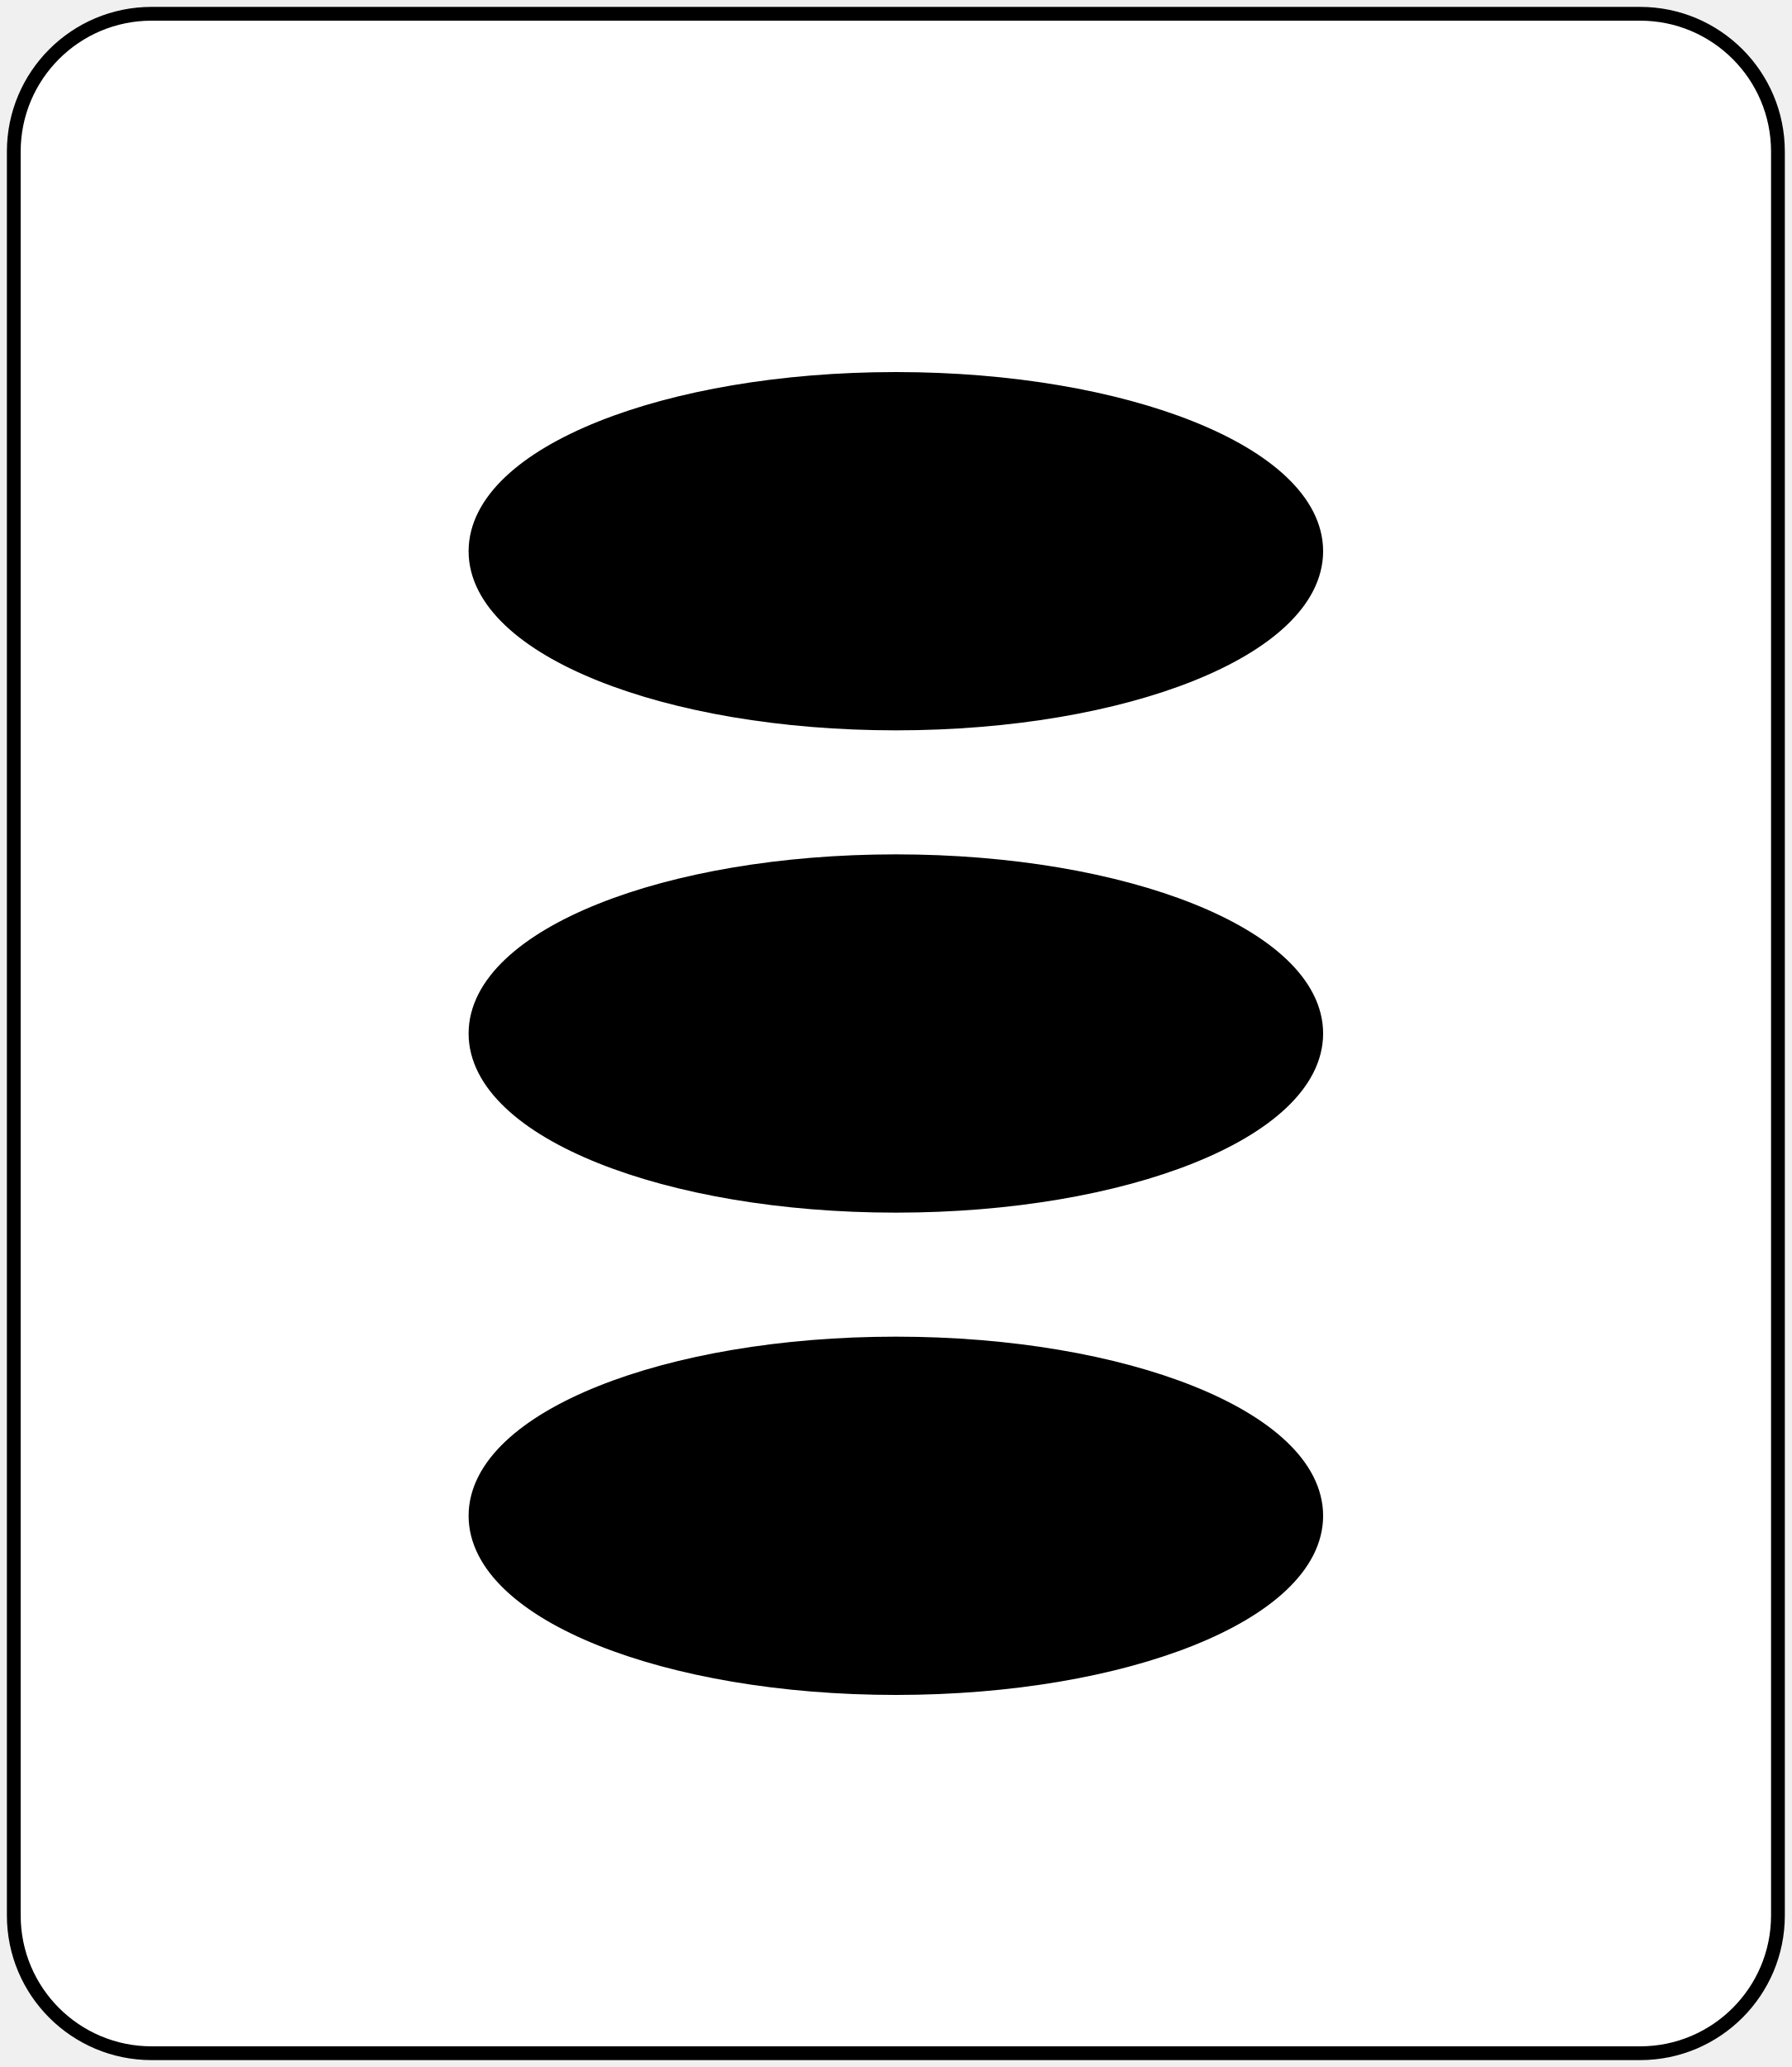
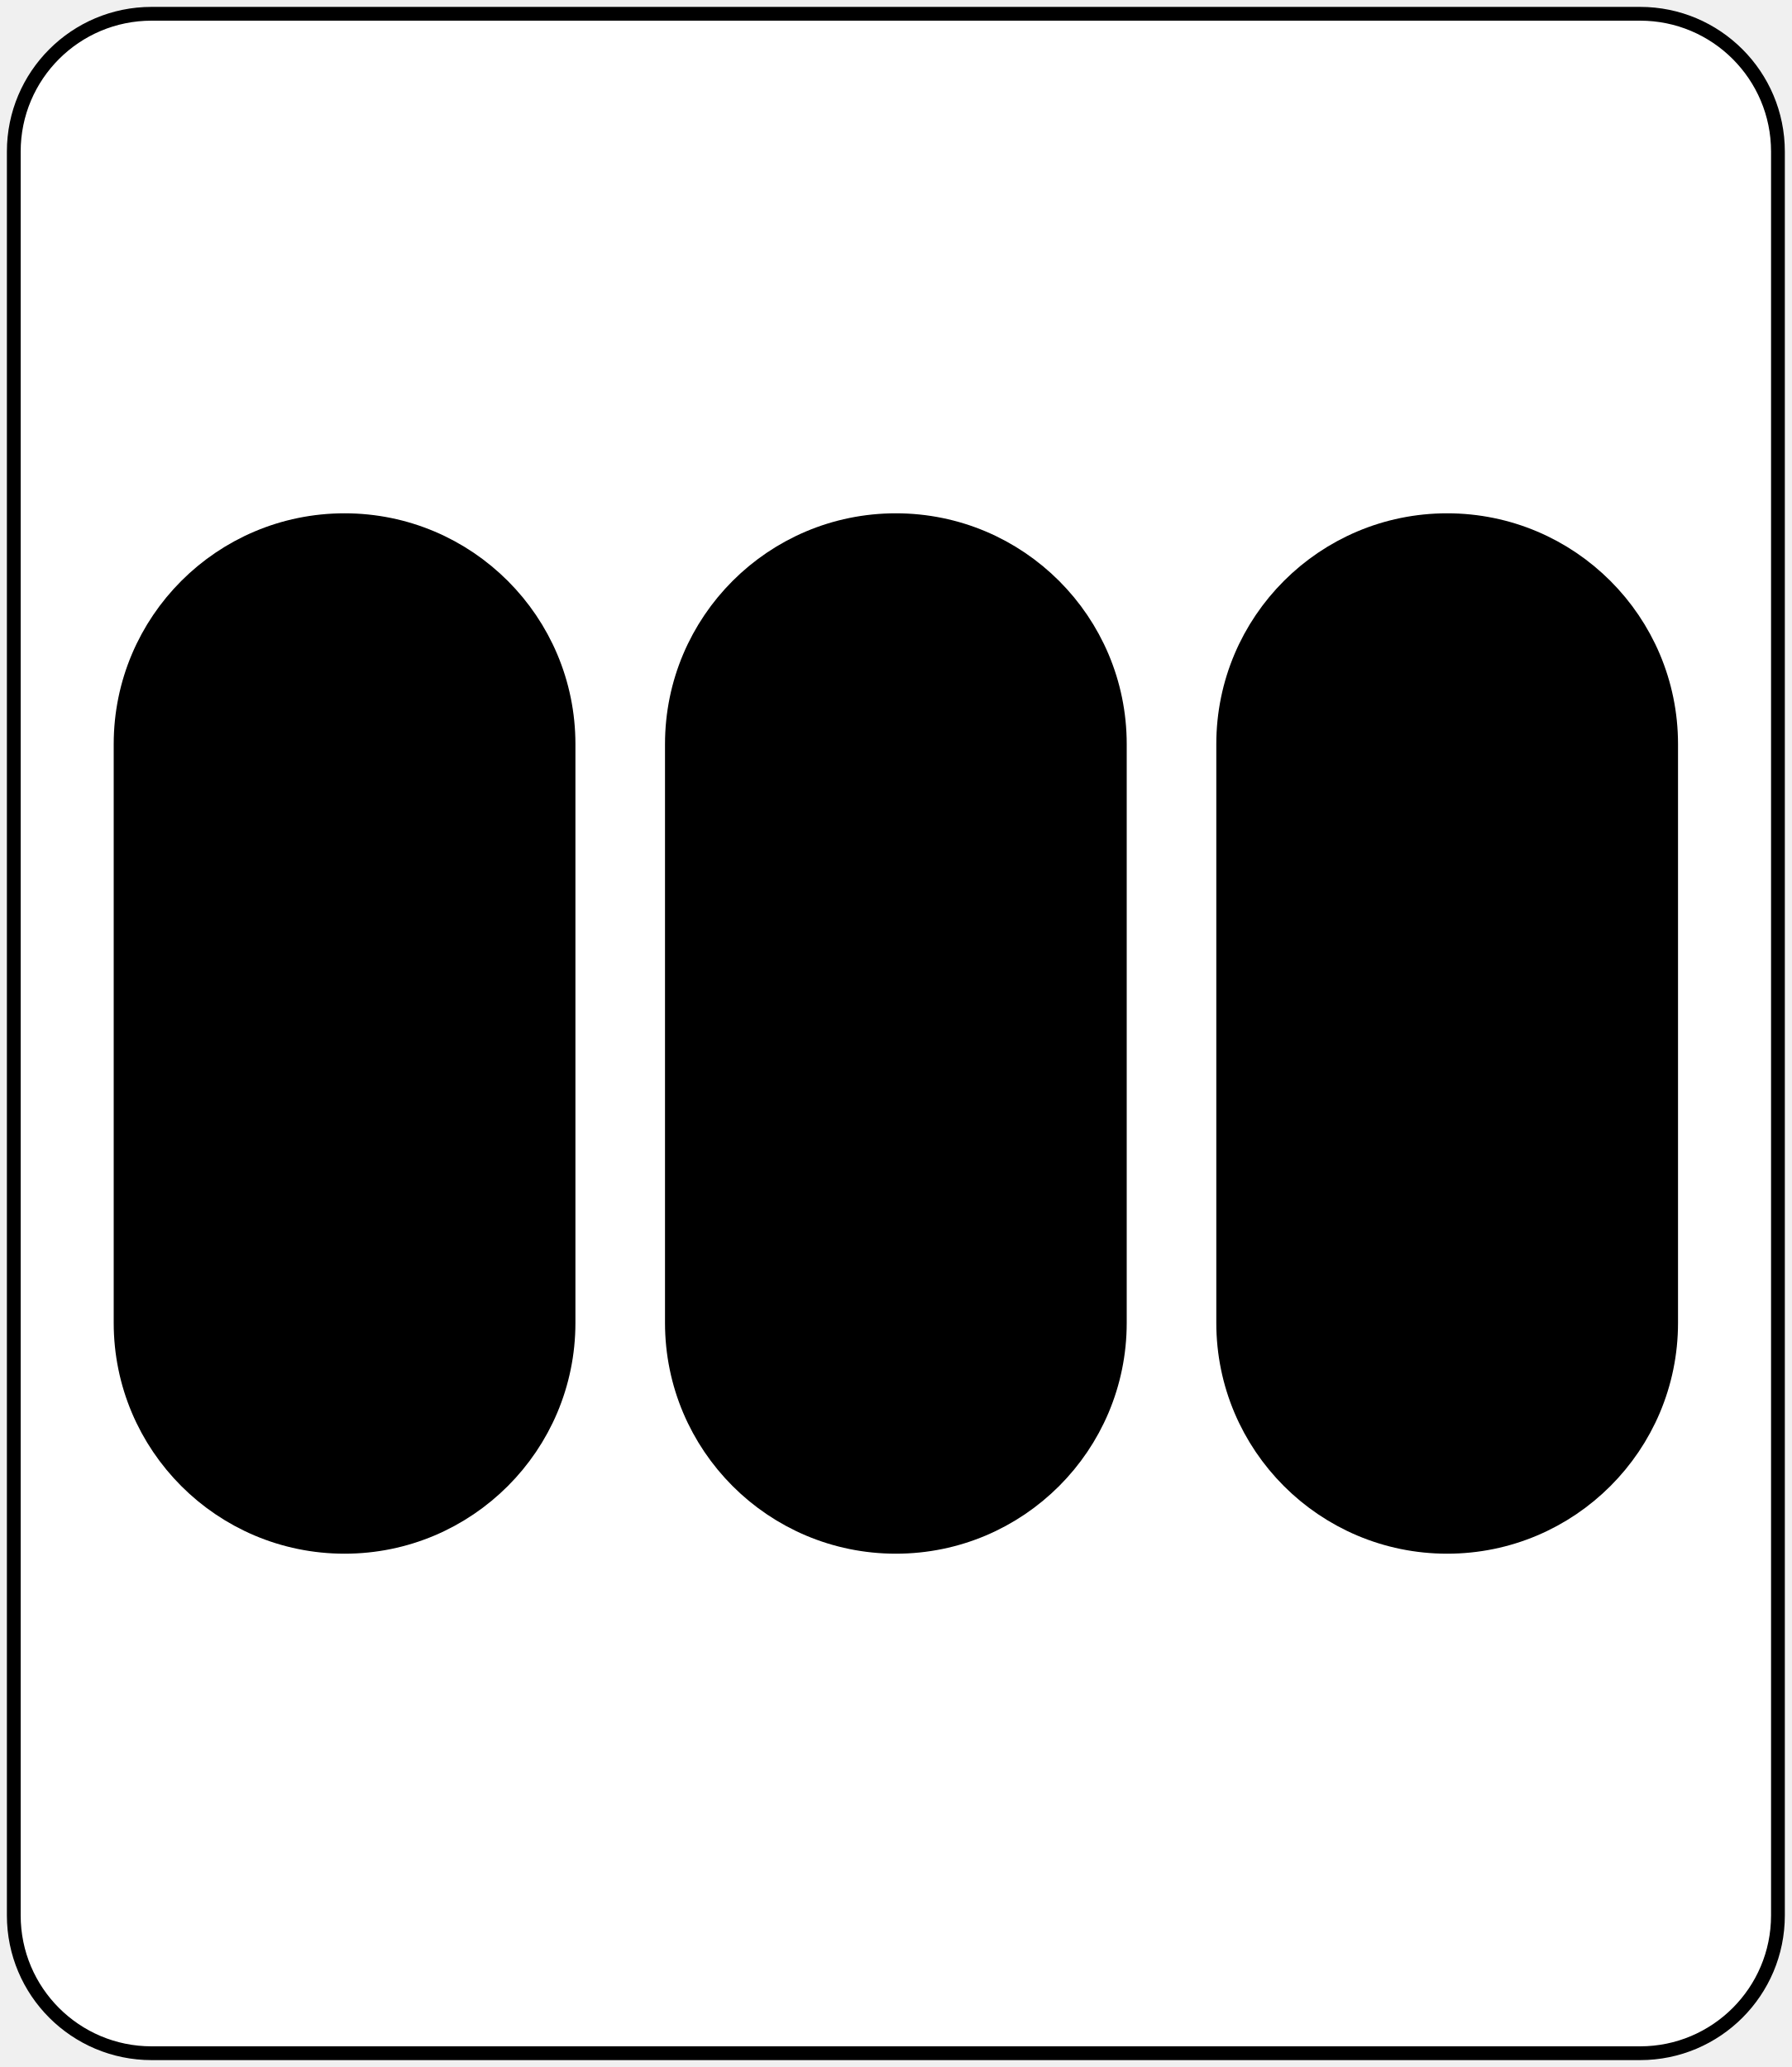
<svg xmlns="http://www.w3.org/2000/svg" width="130" height="150" viewBox="0 0 130 150">
  <defs>
-     <pattern id="stripes" patternUnits="userSpaceOnUse" width="6" height="6">
-       <line x1="0" y1="0" x2="0" y2="6" stroke="black" stroke-width="2" />
+     <pattern id="stripes" patternUnits="userSpaceOnUse" width="6" height="5">
+       <line x1="0" y1="2.5" x2="6" y2="2.5" stroke="black" stroke-width="1.5" />
    </pattern>
  </defs>
  <rect x="1" y="1" width="128" height="148" rx="10" fill="white" stroke="black" />
-   <path d="M 35.0 40.0 a 30.0 12.0 0 1 0 60.0 0 a 30.0 12.0 0 1 0 -60.0 0" fill="black" stroke="black" stroke-width="2" />
-   <path d="M 35.0 75.0 a 30.0 12.0 0 1 0 60.0 0 a 30.0 12.0 0 1 0 -60.0 0" fill="black" stroke="black" stroke-width="2" />
-   <path d="M 35.0 110.0 a 30.0 12.0 0 1 0 60.0 0 a 30.0 12.0 0 1 0 -60.0 0" fill="black" stroke="black" stroke-width="2" />
+   <path d="M 10 54 A 15 15 0 0 1 40 54 L 40 96 A 15 15 0 0 1 10 96 Z" fill="black" stroke="black" stroke-width="3.5" stroke-linejoin="round" />
+   <path d="M 50 54 A 15 15 0 0 1 80 54 L 80 96 A 15 15 0 0 1 50 96 Z" fill="black" stroke="black" stroke-width="3.5" stroke-linejoin="round" />
+   <path d="M 90 54 A 15 15 0 0 1 120 54 L 120 96 A 15 15 0 0 1 90 96 Z" fill="black" stroke="black" stroke-width="3.5" stroke-linejoin="round" />
</svg>
